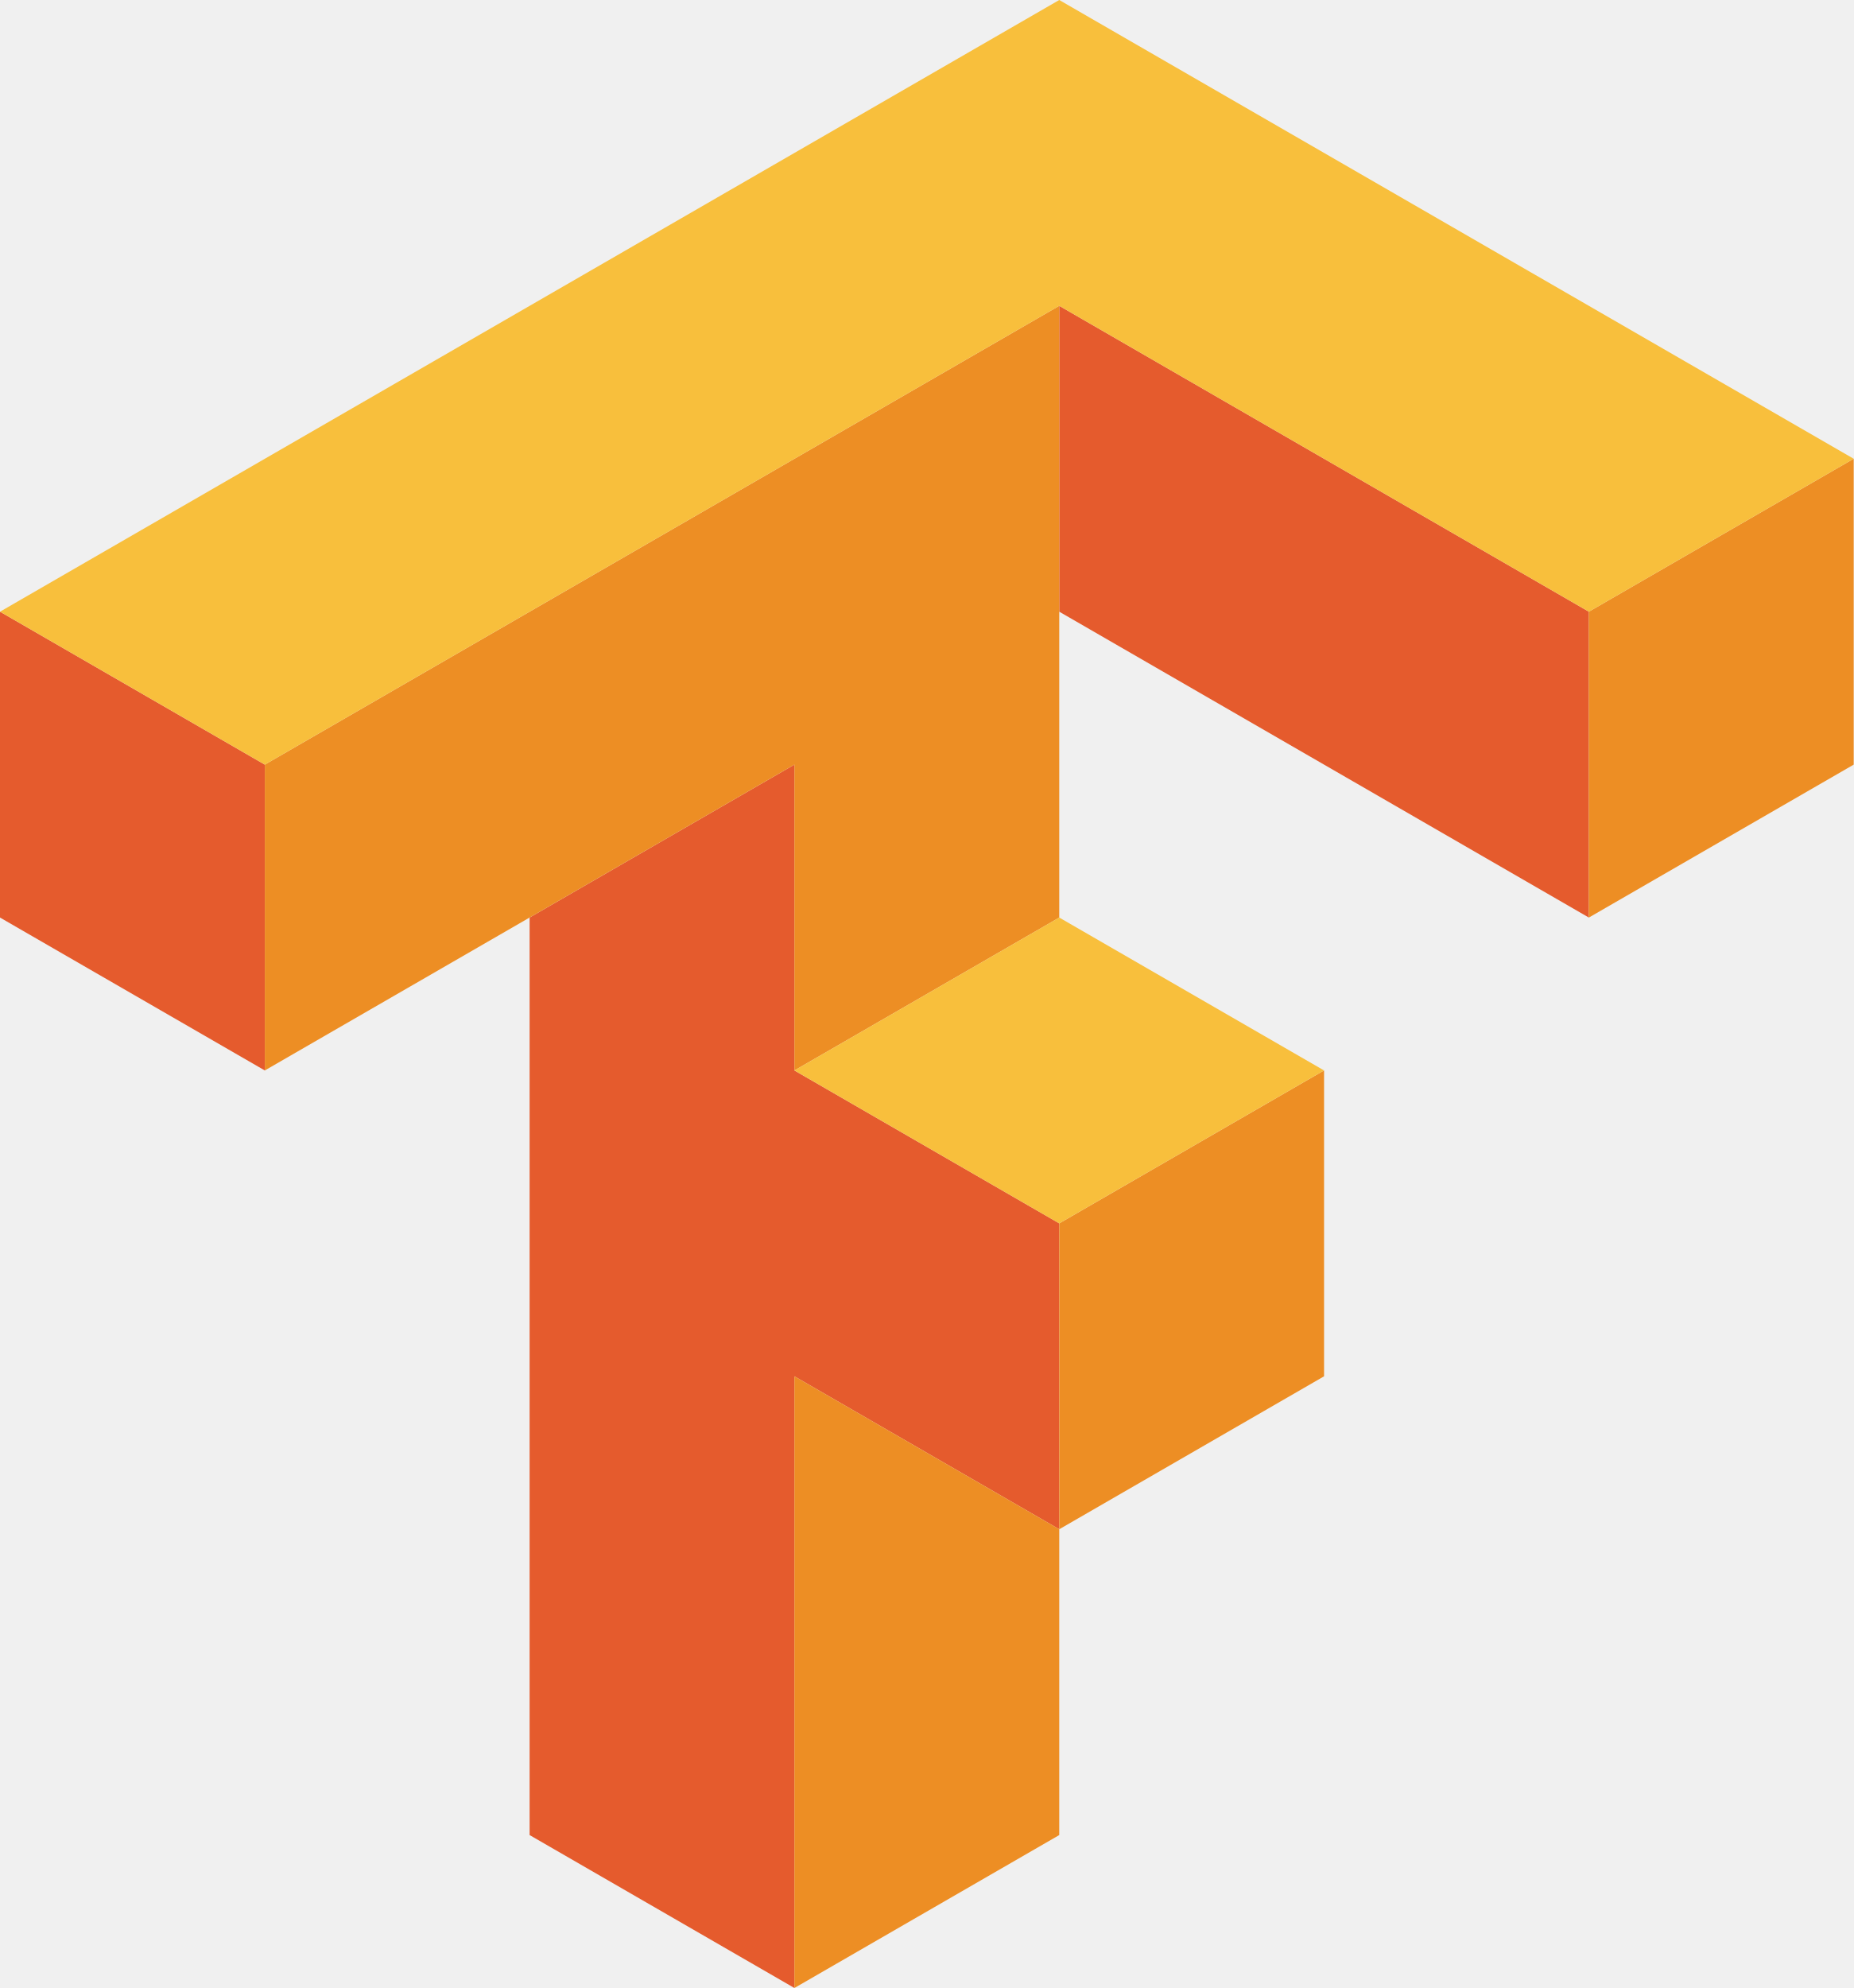
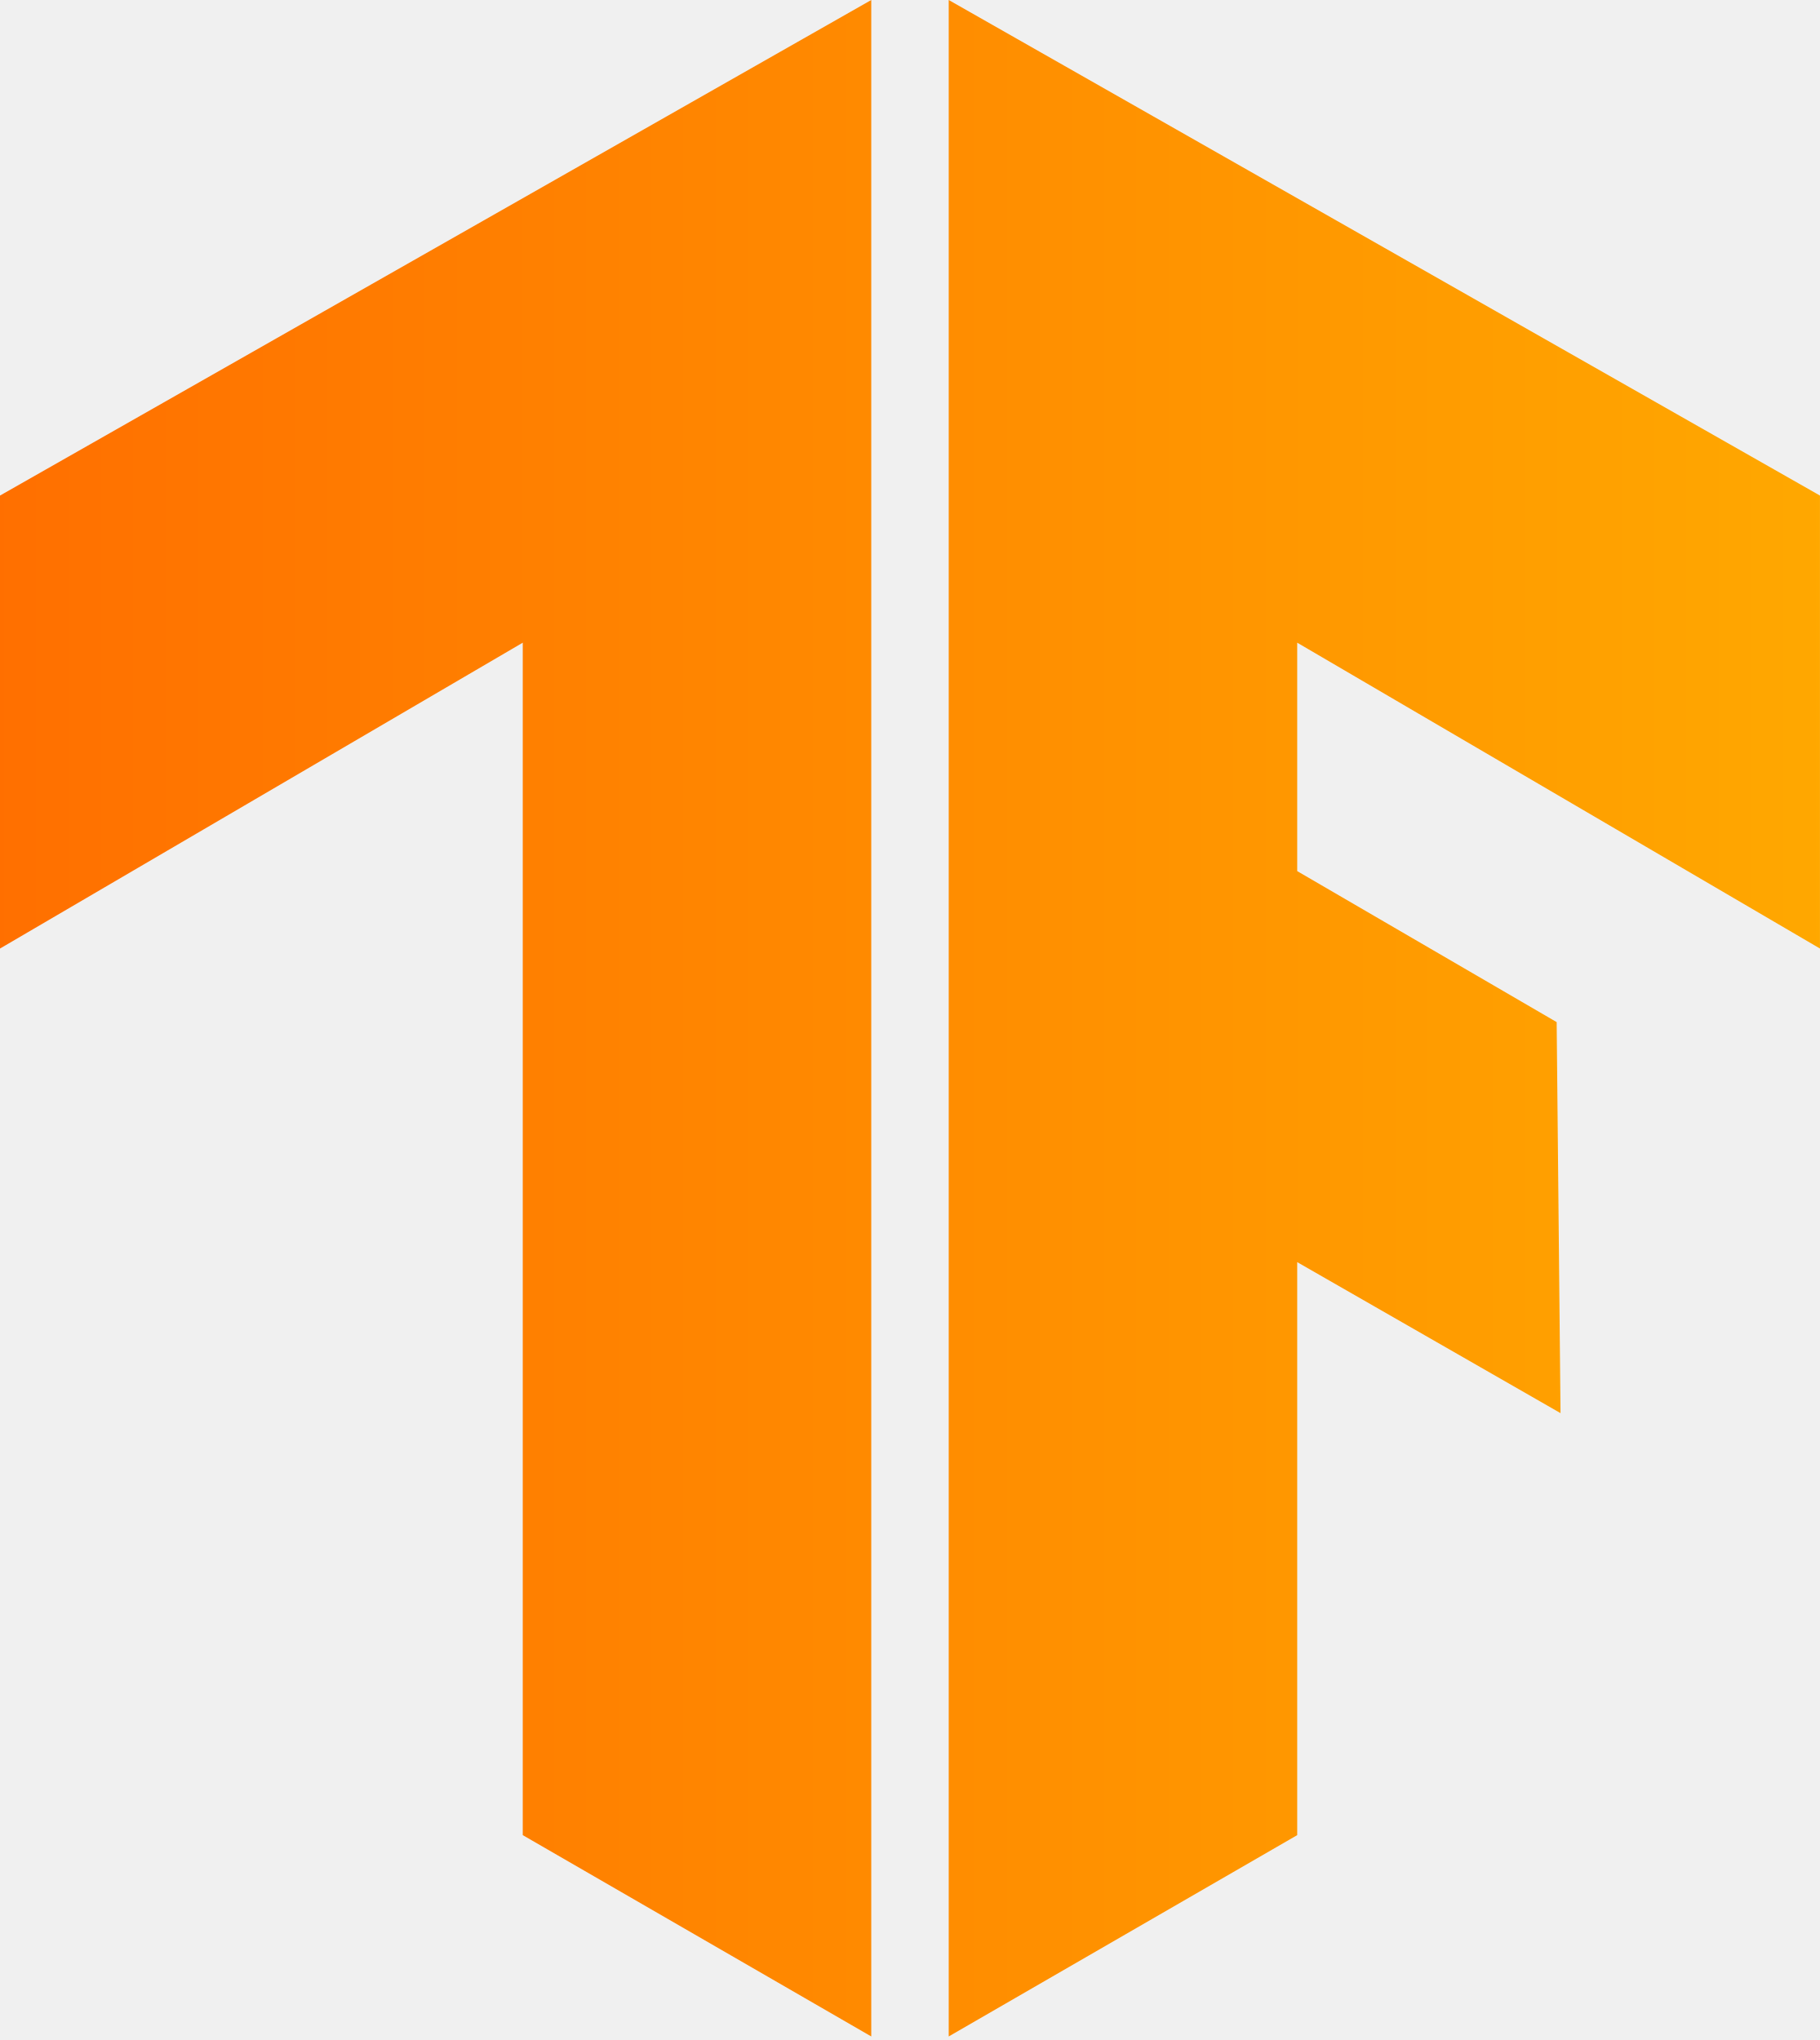
- <svg xmlns="http://www.w3.org/2000/svg" viewBox="0 0 255.022 273.439">
-   <path fill="#e55b2d" d="M145.726 42.065v42.07l72.861 42.07v-42.07zM0 84.135v42.07l36.43 21.03V105.17zm109.291 21.035-36.43 21.034v126.2l36.43 21.035v-84.135l36.435 21.035v-42.07l-36.435-21.034z" />
-   <path fill="#ed8e24" d="M145.726 42.065 36.43 105.17v42.065l72.861-42.065v42.065l36.435-21.03zM255.022 63.1l-36.435 21.035v42.07l36.435-21.035zm-72.865 84.135-36.43 21.035v42.07l36.43-21.036zm-36.43 63.104-36.436-21.035v84.135l36.435-21.035z" />
-   <path fill="#f8bf3c" d="M145.726 0 0 84.135l36.43 21.035 109.296-63.105 72.861 42.07L255.022 63.1zm0 126.204-36.435 21.03 36.435 21.036 36.43-21.035z" />
+ <svg xmlns="http://www.w3.org/2000/svg" xmlns:xlink="http://www.w3.org/1999/xlink" width="256px" height="287px" viewBox="0 0 256 287" version="1.1" preserveAspectRatio="xMidYMid">
+   <defs>
+     <linearGradient x1="0%" y1="50%" x2="100%" y2="50%" id="linearGradient-1">
+       <stop stop-color="#FF6F00" offset="0%" />
+       <stop stop-color="#FFA800" offset="100%" />
+     </linearGradient>
+     <path d="M133.447,0 L256,69.719 L256,133.447 L182.468,90.417 L182.468,122.553 L218.962,143.796 L219.506,198.809 L182.468,177.566 L182.468,258.179 L133.447,286.502 L133.447,0 Z M122.553,0 L122.553,286.502 L73.532,258.179 L73.532,90.417 L0,133.447 L0,69.719 L122.553,0 Z" id="path-2" />
+   </defs>
+   <g>
+     <mask id="mask-3" fill="white">
+       <use xlink:href="#path-2" />
+     </mask>
+     <use fill="url(#linearGradient-1)" xlink:href="#path-2" />
+   </g>
</svg>
